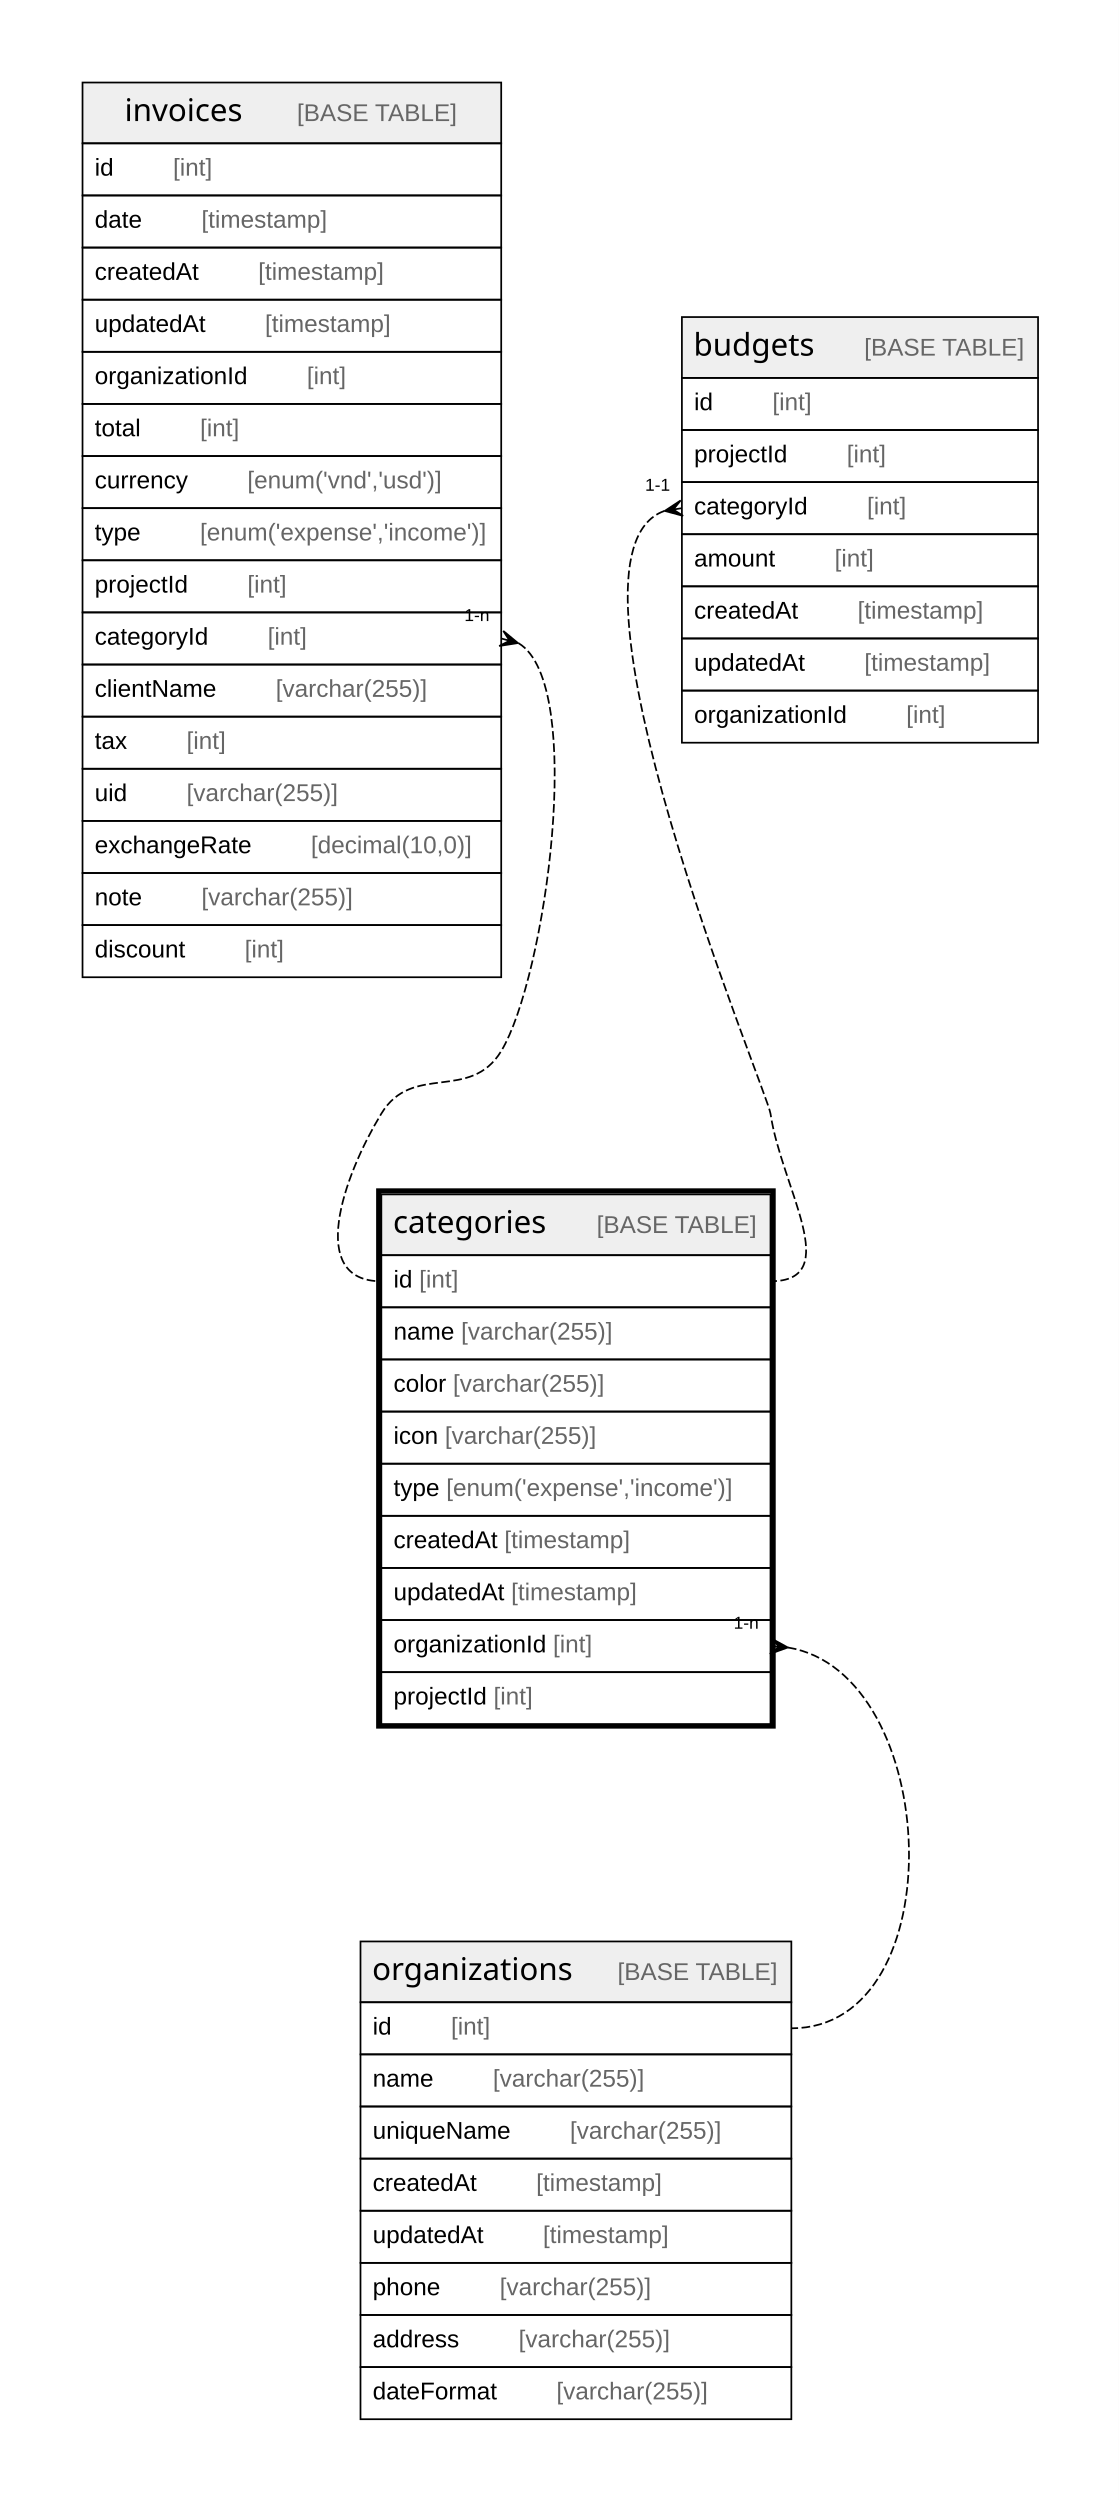
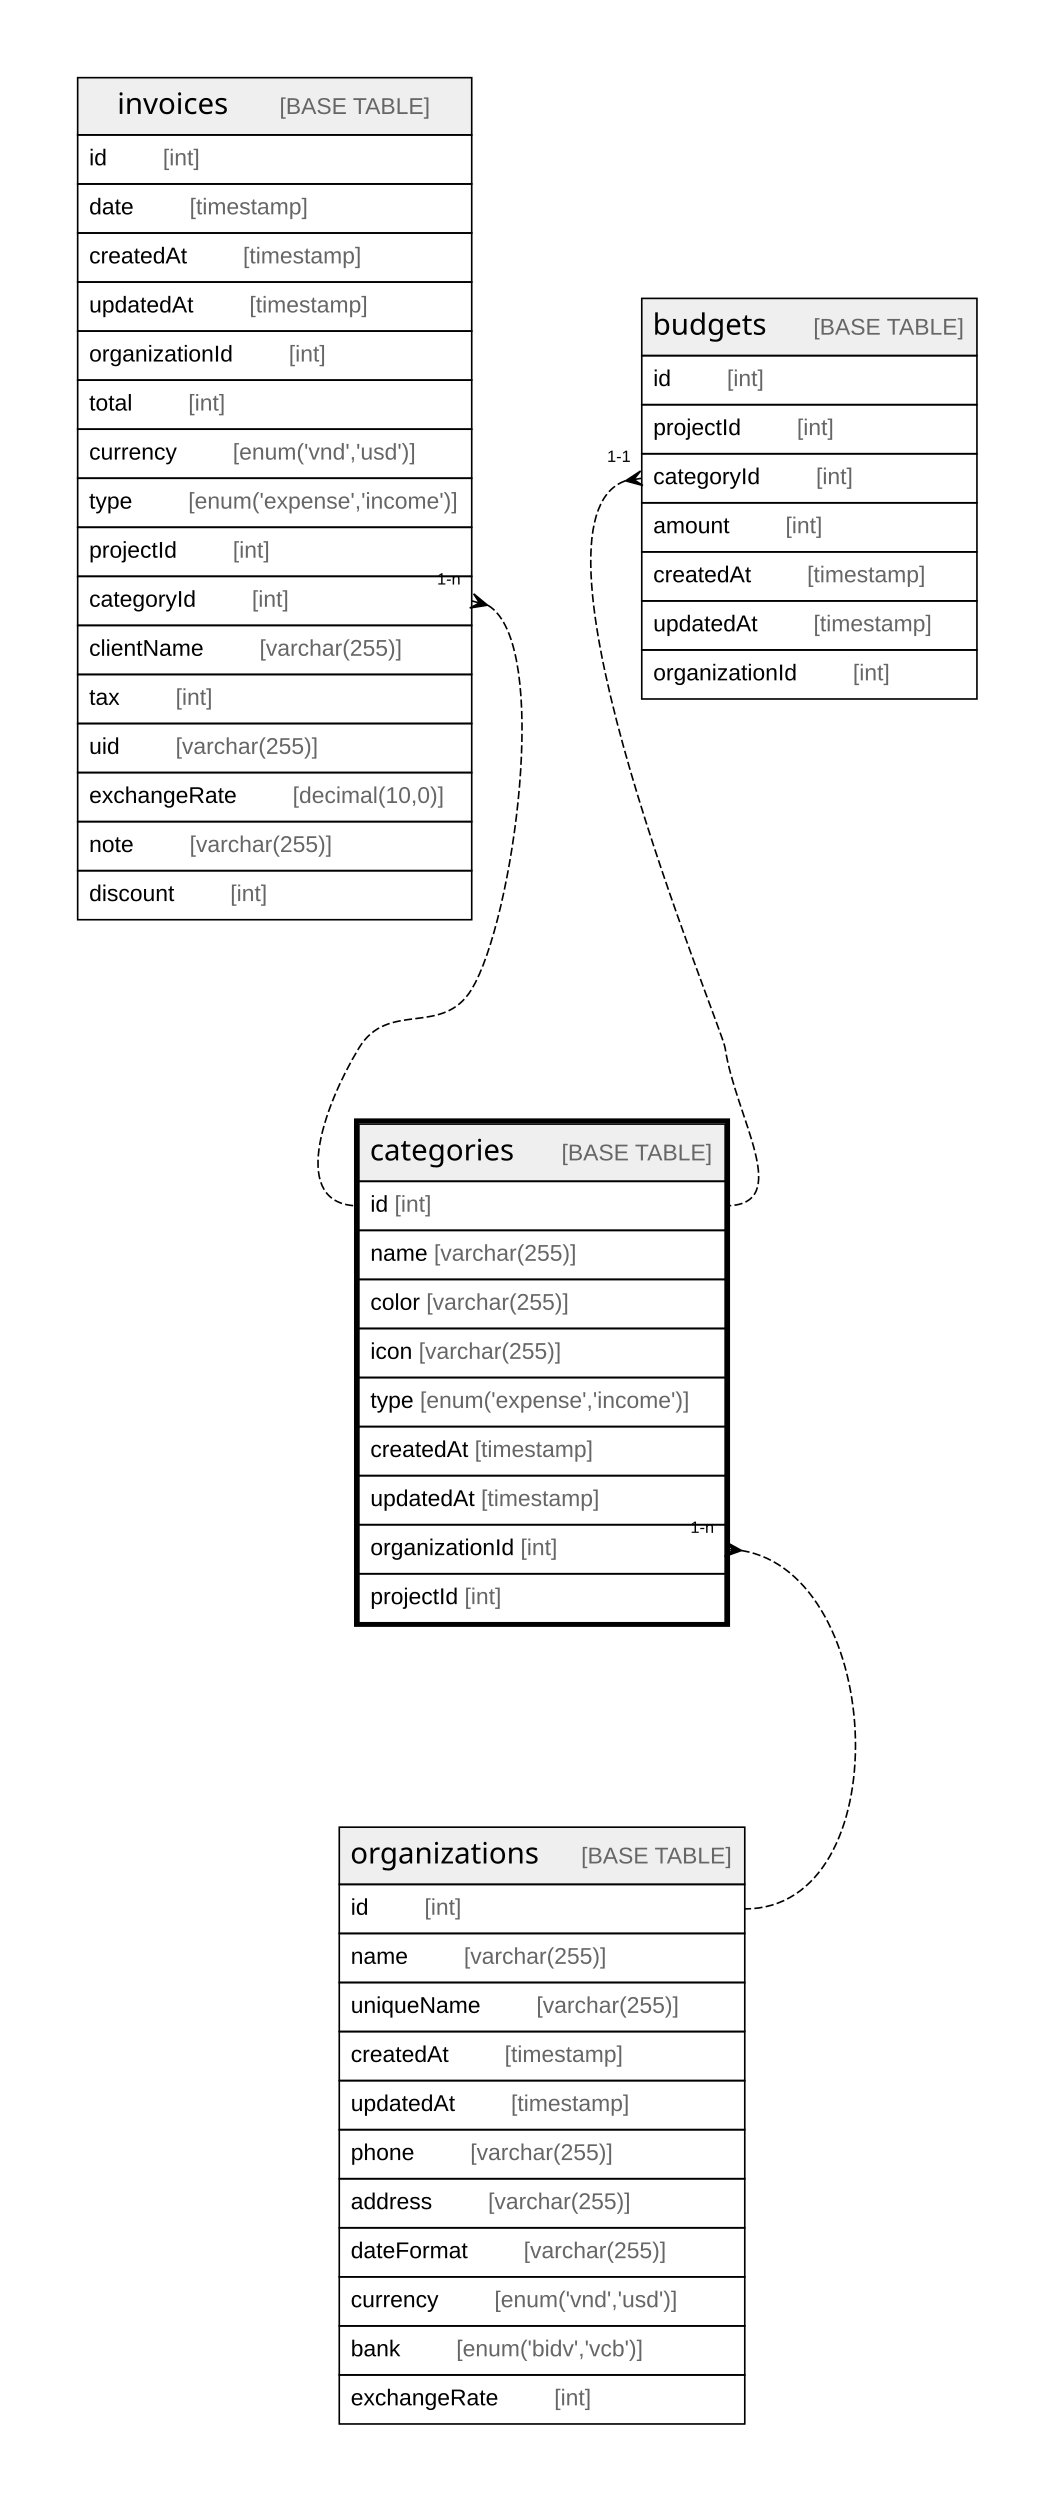
- <svg xmlns="http://www.w3.org/2000/svg" width="644pt" height="1439pt" viewBox="0.00 0.00 644.00 1439.00">
-   <g id="graph0" class="graph" transform="scale(1 1) rotate(0) translate(4 1435)">
-     <polygon fill="#ffffff" stroke="transparent" points="-4,4 -4,-1435 640,-1435 640,4 -4,4" />
+ <svg xmlns="http://www.w3.org/2000/svg" width="644pt" height="1529pt" viewBox="0.00 0.00 644.00 1529.00">
+   <g id="graph0" class="graph" transform="scale(1 1) rotate(0) translate(4 1525)">
+     <polygon fill="#ffffff" stroke="transparent" points="-4,4 -4,-1525 640,-1525 640,4 -4,4" />
    <g id="node1" class="node">
-       <polygon fill="#efefef" stroke="transparent" points="215.5,-712.5 215.5,-747.5 439.5,-747.5 439.5,-712.5 215.5,-712.5" />
-       <polygon fill="none" stroke="#000000" points="215.5,-712.5 215.5,-747.5 439.5,-747.5 439.5,-712.5 215.5,-712.5" />
-       <text text-anchor="start" x="222.206" y="-725.3" font-family="Arial Bold" font-size="18.00" fill="#000000">categories</text>
-       <text text-anchor="start" x="305.226" y="-725.3" font-family="Arial" font-size="14.00" fill="#000000">    </text>
-       <text text-anchor="start" x="339.431" y="-725.3" font-family="Arial" font-size="14.00" fill="#666666">[BASE TABLE]</text>
+       <polygon fill="#efefef" stroke="transparent" points="215.5,-802.5 215.5,-837.5 439.5,-837.5 439.5,-802.5 215.5,-802.5" />
+       <polygon fill="none" stroke="#000000" points="215.5,-802.5 215.5,-837.5 439.5,-837.5 439.5,-802.5 215.5,-802.5" />
+       <text text-anchor="start" x="222.206" y="-815.3" font-family="Arial Bold" font-size="18.00" fill="#000000">categories</text>
+       <text text-anchor="start" x="305.226" y="-815.3" font-family="Arial" font-size="14.00" fill="#000000">    </text>
+       <text text-anchor="start" x="339.431" y="-815.3" font-family="Arial" font-size="14.00" fill="#666666">[BASE TABLE]</text>
+       <polygon fill="none" stroke="#000000" points="215.5,-772.5 215.5,-802.5 439.5,-802.5 439.5,-772.5 215.5,-772.5" />
+       <text text-anchor="start" x="222.5" y="-783.9" font-family="Arial" font-size="14.00" fill="#000000">id </text>
+       <text text-anchor="start" x="237.28" y="-783.9" font-family="Arial" font-size="14.00" fill="#666666">[int]</text>
+       <polygon fill="none" stroke="#000000" points="215.5,-742.5 215.5,-772.5 439.5,-772.5 439.5,-742.5 215.5,-742.5" />
+       <text text-anchor="start" x="222.5" y="-753.9" font-family="Arial" font-size="14.00" fill="#000000">name </text>
+       <text text-anchor="start" x="261.399" y="-753.9" font-family="Arial" font-size="14.00" fill="#666666">[varchar(255)]</text>
+       <polygon fill="none" stroke="#000000" points="215.5,-712.5 215.5,-742.5 439.5,-742.5 439.5,-712.5 215.5,-712.5" />
+       <text text-anchor="start" x="222.5" y="-723.9" font-family="Arial" font-size="14.00" fill="#000000">color </text>
+       <text text-anchor="start" x="256.723" y="-723.9" font-family="Arial" font-size="14.00" fill="#666666">[varchar(255)]</text>
      <polygon fill="none" stroke="#000000" points="215.5,-682.5 215.5,-712.5 439.5,-712.5 439.5,-682.5 215.5,-682.5" />
-       <text text-anchor="start" x="222.5" y="-693.9" font-family="Arial" font-size="14.00" fill="#000000">id </text>
-       <text text-anchor="start" x="237.28" y="-693.9" font-family="Arial" font-size="14.00" fill="#666666">[int]</text>
+       <text text-anchor="start" x="222.5" y="-693.9" font-family="Arial" font-size="14.00" fill="#000000">icon </text>
+       <text text-anchor="start" x="252.062" y="-693.9" font-family="Arial" font-size="14.00" fill="#666666">[varchar(255)]</text>
      <polygon fill="none" stroke="#000000" points="215.5,-652.5 215.5,-682.5 439.5,-682.5 439.5,-652.5 215.5,-652.5" />
-       <text text-anchor="start" x="222.5" y="-663.9" font-family="Arial" font-size="14.00" fill="#000000">name </text>
-       <text text-anchor="start" x="261.399" y="-663.9" font-family="Arial" font-size="14.00" fill="#666666">[varchar(255)]</text>
+       <text text-anchor="start" x="222.5" y="-663.9" font-family="Arial" font-size="14.00" fill="#000000">type </text>
+       <text text-anchor="start" x="252.846" y="-663.9" font-family="Arial" font-size="14.00" fill="#666666">[enum('expense','income')]</text>
      <polygon fill="none" stroke="#000000" points="215.5,-622.5 215.5,-652.5 439.5,-652.5 439.5,-622.5 215.5,-622.5" />
-       <text text-anchor="start" x="222.5" y="-633.9" font-family="Arial" font-size="14.00" fill="#000000">color </text>
-       <text text-anchor="start" x="256.723" y="-633.9" font-family="Arial" font-size="14.00" fill="#666666">[varchar(255)]</text>
+       <text text-anchor="start" x="222.5" y="-633.9" font-family="Arial" font-size="14.00" fill="#000000">createdAt </text>
+       <text text-anchor="start" x="286.299" y="-633.9" font-family="Arial" font-size="14.00" fill="#666666">[timestamp]</text>
      <polygon fill="none" stroke="#000000" points="215.5,-592.5 215.5,-622.5 439.5,-622.5 439.5,-592.5 215.5,-592.5" />
-       <text text-anchor="start" x="222.5" y="-603.9" font-family="Arial" font-size="14.00" fill="#000000">icon </text>
-       <text text-anchor="start" x="252.062" y="-603.9" font-family="Arial" font-size="14.00" fill="#666666">[varchar(255)]</text>
+       <text text-anchor="start" x="222.5" y="-603.9" font-family="Arial" font-size="14.00" fill="#000000">updatedAt </text>
+       <text text-anchor="start" x="290.204" y="-603.9" font-family="Arial" font-size="14.00" fill="#666666">[timestamp]</text>
      <polygon fill="none" stroke="#000000" points="215.5,-562.5 215.5,-592.5 439.5,-592.5 439.5,-562.5 215.5,-562.5" />
-       <text text-anchor="start" x="222.5" y="-573.9" font-family="Arial" font-size="14.00" fill="#000000">type </text>
-       <text text-anchor="start" x="252.846" y="-573.9" font-family="Arial" font-size="14.00" fill="#666666">[enum('expense','income')]</text>
+       <text text-anchor="start" x="222.5" y="-573.9" font-family="Arial" font-size="14.00" fill="#000000">organizationId </text>
+       <text text-anchor="start" x="314.306" y="-573.9" font-family="Arial" font-size="14.00" fill="#666666">[int]</text>
      <polygon fill="none" stroke="#000000" points="215.5,-532.5 215.5,-562.5 439.5,-562.5 439.5,-532.5 215.5,-532.5" />
-       <text text-anchor="start" x="222.5" y="-543.9" font-family="Arial" font-size="14.00" fill="#000000">createdAt </text>
-       <text text-anchor="start" x="286.299" y="-543.9" font-family="Arial" font-size="14.00" fill="#666666">[timestamp]</text>
-       <polygon fill="none" stroke="#000000" points="215.5,-502.5 215.5,-532.5 439.5,-532.5 439.5,-502.5 215.5,-502.5" />
-       <text text-anchor="start" x="222.5" y="-513.9" font-family="Arial" font-size="14.00" fill="#000000">updatedAt </text>
-       <text text-anchor="start" x="290.204" y="-513.9" font-family="Arial" font-size="14.00" fill="#666666">[timestamp]</text>
-       <polygon fill="none" stroke="#000000" points="215.5,-472.5 215.5,-502.5 439.5,-502.5 439.5,-472.5 215.5,-472.5" />
-       <text text-anchor="start" x="222.5" y="-483.9" font-family="Arial" font-size="14.00" fill="#000000">organizationId </text>
-       <text text-anchor="start" x="314.306" y="-483.9" font-family="Arial" font-size="14.00" fill="#666666">[int]</text>
-       <polygon fill="none" stroke="#000000" points="215.5,-442.5 215.5,-472.5 439.5,-472.5 439.5,-442.5 215.5,-442.5" />
-       <text text-anchor="start" x="222.5" y="-453.9" font-family="Arial" font-size="14.00" fill="#000000">projectId </text>
-       <text text-anchor="start" x="280.069" y="-453.9" font-family="Arial" font-size="14.00" fill="#666666">[int]</text>
-       <polygon fill="none" stroke="#000000" stroke-width="3" points="214,-441.5 214,-749.5 441,-749.5 441,-441.5 214,-441.5" />
+       <text text-anchor="start" x="222.5" y="-543.9" font-family="Arial" font-size="14.00" fill="#000000">projectId </text>
+       <text text-anchor="start" x="280.069" y="-543.9" font-family="Arial" font-size="14.00" fill="#666666">[int]</text>
+       <polygon fill="none" stroke="#000000" stroke-width="3" points="214,-531.5 214,-839.5 441,-839.5 441,-531.5 214,-531.5" />
    </g>
    <g id="node4" class="node">
-       <polygon fill="#efefef" stroke="transparent" points="203.5,-282.5 203.5,-317.5 451.5,-317.5 451.5,-282.5 203.5,-282.5" />
-       <polygon fill="none" stroke="#000000" points="203.5,-282.5 203.5,-317.5 451.5,-317.5 451.5,-282.5 203.5,-282.5" />
-       <text text-anchor="start" x="210.203" y="-295.3" font-family="Arial Bold" font-size="18.00" fill="#000000">organizations</text>
-       <text text-anchor="start" x="317.229" y="-295.3" font-family="Arial" font-size="14.00" fill="#000000">    </text>
-       <text text-anchor="start" x="351.434" y="-295.3" font-family="Arial" font-size="14.00" fill="#666666">[BASE TABLE]</text>
+       <polygon fill="#efefef" stroke="transparent" points="203.5,-372.5 203.5,-407.5 451.5,-407.5 451.5,-372.5 203.5,-372.5" />
+       <polygon fill="none" stroke="#000000" points="203.5,-372.5 203.5,-407.5 451.5,-407.5 451.5,-372.5 203.5,-372.5" />
+       <text text-anchor="start" x="210.203" y="-385.3" font-family="Arial Bold" font-size="18.00" fill="#000000">organizations</text>
+       <text text-anchor="start" x="317.229" y="-385.3" font-family="Arial" font-size="14.00" fill="#000000">    </text>
+       <text text-anchor="start" x="351.434" y="-385.3" font-family="Arial" font-size="14.00" fill="#666666">[BASE TABLE]</text>
+       <polygon fill="none" stroke="#000000" points="203.5,-342.5 203.5,-372.5 451.5,-372.5 451.5,-342.5 203.5,-342.5" />
+       <text text-anchor="start" x="210.5" y="-353.9" font-family="Arial" font-size="14.00" fill="#000000">id    </text>
+       <text text-anchor="start" x="255.594" y="-353.9" font-family="Arial" font-size="14.00" fill="#666666">[int]</text>
+       <polygon fill="none" stroke="#000000" points="203.5,-312.5 203.5,-342.5 451.5,-342.5 451.5,-312.5 203.5,-312.5" />
+       <text text-anchor="start" x="210.5" y="-323.9" font-family="Arial" font-size="14.00" fill="#000000">name    </text>
+       <text text-anchor="start" x="279.713" y="-323.9" font-family="Arial" font-size="14.00" fill="#666666">[varchar(255)]</text>
+       <polygon fill="none" stroke="#000000" points="203.5,-282.5 203.5,-312.5 451.5,-312.5 451.5,-282.5 203.5,-282.5" />
+       <text text-anchor="start" x="210.5" y="-293.9" font-family="Arial" font-size="14.00" fill="#000000">uniqueName    </text>
+       <text text-anchor="start" x="324.057" y="-293.9" font-family="Arial" font-size="14.00" fill="#666666">[varchar(255)]</text>
      <polygon fill="none" stroke="#000000" points="203.5,-252.5 203.5,-282.5 451.5,-282.5 451.5,-252.5 203.5,-252.5" />
-       <text text-anchor="start" x="210.5" y="-263.9" font-family="Arial" font-size="14.00" fill="#000000">id    </text>
-       <text text-anchor="start" x="255.594" y="-263.9" font-family="Arial" font-size="14.00" fill="#666666">[int]</text>
+       <text text-anchor="start" x="210.5" y="-263.9" font-family="Arial" font-size="14.00" fill="#000000">createdAt    </text>
+       <text text-anchor="start" x="304.614" y="-263.9" font-family="Arial" font-size="14.00" fill="#666666">[timestamp]</text>
      <polygon fill="none" stroke="#000000" points="203.5,-222.5 203.5,-252.5 451.5,-252.5 451.5,-222.5 203.5,-222.5" />
-       <text text-anchor="start" x="210.5" y="-233.9" font-family="Arial" font-size="14.00" fill="#000000">name    </text>
-       <text text-anchor="start" x="279.713" y="-233.9" font-family="Arial" font-size="14.00" fill="#666666">[varchar(255)]</text>
+       <text text-anchor="start" x="210.5" y="-233.9" font-family="Arial" font-size="14.00" fill="#000000">updatedAt    </text>
+       <text text-anchor="start" x="308.518" y="-233.9" font-family="Arial" font-size="14.00" fill="#666666">[timestamp]</text>
      <polygon fill="none" stroke="#000000" points="203.5,-192.5 203.5,-222.5 451.5,-222.5 451.5,-192.5 203.5,-192.5" />
-       <text text-anchor="start" x="210.5" y="-203.9" font-family="Arial" font-size="14.00" fill="#000000">uniqueName    </text>
-       <text text-anchor="start" x="324.057" y="-203.9" font-family="Arial" font-size="14.00" fill="#666666">[varchar(255)]</text>
+       <text text-anchor="start" x="210.5" y="-203.9" font-family="Arial" font-size="14.00" fill="#000000">phone    </text>
+       <text text-anchor="start" x="283.618" y="-203.9" font-family="Arial" font-size="14.00" fill="#666666">[varchar(255)]</text>
      <polygon fill="none" stroke="#000000" points="203.5,-162.5 203.5,-192.5 451.5,-192.5 451.5,-162.5 203.5,-162.5" />
-       <text text-anchor="start" x="210.5" y="-173.9" font-family="Arial" font-size="14.00" fill="#000000">createdAt    </text>
-       <text text-anchor="start" x="304.614" y="-173.9" font-family="Arial" font-size="14.00" fill="#666666">[timestamp]</text>
+       <text text-anchor="start" x="210.5" y="-173.9" font-family="Arial" font-size="14.00" fill="#000000">address    </text>
+       <text text-anchor="start" x="294.496" y="-173.9" font-family="Arial" font-size="14.00" fill="#666666">[varchar(255)]</text>
      <polygon fill="none" stroke="#000000" points="203.5,-132.5 203.5,-162.5 451.5,-162.5 451.5,-132.5 203.5,-132.5" />
-       <text text-anchor="start" x="210.5" y="-143.9" font-family="Arial" font-size="14.00" fill="#000000">updatedAt    </text>
-       <text text-anchor="start" x="308.518" y="-143.9" font-family="Arial" font-size="14.00" fill="#666666">[timestamp]</text>
+       <text text-anchor="start" x="210.5" y="-143.9" font-family="Arial" font-size="14.00" fill="#000000">dateFormat    </text>
+       <text text-anchor="start" x="316.273" y="-143.9" font-family="Arial" font-size="14.00" fill="#666666">[varchar(255)]</text>
      <polygon fill="none" stroke="#000000" points="203.5,-102.5 203.5,-132.5 451.5,-132.5 451.5,-102.5 203.5,-102.5" />
-       <text text-anchor="start" x="210.5" y="-113.9" font-family="Arial" font-size="14.00" fill="#000000">phone    </text>
-       <text text-anchor="start" x="283.618" y="-113.9" font-family="Arial" font-size="14.00" fill="#666666">[varchar(255)]</text>
+       <text text-anchor="start" x="210.5" y="-113.9" font-family="Arial" font-size="14.00" fill="#000000">currency    </text>
+       <text text-anchor="start" x="298.374" y="-113.9" font-family="Arial" font-size="14.00" fill="#666666">[enum('vnd','usd')]</text>
      <polygon fill="none" stroke="#000000" points="203.5,-72.5 203.5,-102.5 451.5,-102.5 451.5,-72.5 203.5,-72.5" />
-       <text text-anchor="start" x="210.5" y="-83.9" font-family="Arial" font-size="14.00" fill="#000000">address    </text>
-       <text text-anchor="start" x="294.496" y="-83.9" font-family="Arial" font-size="14.00" fill="#666666">[varchar(255)]</text>
+       <text text-anchor="start" x="210.5" y="-83.9" font-family="Arial" font-size="14.00" fill="#000000">bank    </text>
+       <text text-anchor="start" x="275.053" y="-83.9" font-family="Arial" font-size="14.00" fill="#666666">[enum('bidv','vcb')]</text>
      <polygon fill="none" stroke="#000000" points="203.5,-42.5 203.5,-72.5 451.5,-72.5 451.5,-42.5 203.5,-42.5" />
-       <text text-anchor="start" x="210.5" y="-53.9" font-family="Arial" font-size="14.00" fill="#000000">dateFormat    </text>
-       <text text-anchor="start" x="316.273" y="-53.9" font-family="Arial" font-size="14.00" fill="#666666">[varchar(255)]</text>
+       <text text-anchor="start" x="210.5" y="-53.9" font-family="Arial" font-size="14.00" fill="#000000">exchangeRate    </text>
+       <text text-anchor="start" x="334.963" y="-53.9" font-family="Arial" font-size="14.00" fill="#666666">[int]</text>
    </g>
    <g id="edge3" class="edge">
-       <path fill="none" stroke="#000000" stroke-dasharray="5,2" d="M449.508,-486.703C538.131,-472.303 545.981,-267.5 451.5,-267.5" />
-       <polygon fill="#000000" stroke="#000000" points="449.469,-486.707 439.143,-483.014 444.484,-487.103 439.5,-487.5 439.5,-487.5 439.5,-487.5 444.484,-487.103 439.857,-491.986 449.469,-486.707 449.469,-486.707" />
-       <text text-anchor="start" x="418.276" y="-497.5" font-family="Arial" font-size="10.00" fill="#000000">1-n</text>
+       <path fill="none" stroke="#000000" stroke-dasharray="5,2" d="M449.508,-576.703C538.131,-562.303 545.981,-357.5 451.5,-357.5" />
+       <polygon fill="#000000" stroke="#000000" points="449.469,-576.707 439.143,-573.014 444.484,-577.103 439.5,-577.5 439.5,-577.5 439.5,-577.5 444.484,-577.103 439.857,-581.986 449.469,-576.707 449.469,-576.707" />
+       <text text-anchor="start" x="418.276" y="-587.5" font-family="Arial" font-size="10.00" fill="#000000">1-n</text>
    </g>
    <g id="node2" class="node">
-       <polygon fill="#efefef" stroke="transparent" points="43.5,-1352.5 43.5,-1387.5 284.5,-1387.5 284.5,-1352.5 43.5,-1352.5" />
-       <polygon fill="none" stroke="#000000" points="43.5,-1352.5 43.5,-1387.5 284.5,-1387.5 284.5,-1352.5 43.5,-1352.5" />
-       <text text-anchor="start" x="67.713" y="-1365.3" font-family="Arial Bold" font-size="18.00" fill="#000000">invoices</text>
-       <text text-anchor="start" x="132.72" y="-1365.3" font-family="Arial" font-size="14.00" fill="#000000">    </text>
-       <text text-anchor="start" x="166.924" y="-1365.3" font-family="Arial" font-size="14.00" fill="#666666">[BASE TABLE]</text>
+       <polygon fill="#efefef" stroke="transparent" points="43.5,-1442.5 43.5,-1477.5 284.5,-1477.5 284.5,-1442.5 43.5,-1442.5" />
+       <polygon fill="none" stroke="#000000" points="43.5,-1442.5 43.5,-1477.5 284.5,-1477.5 284.5,-1442.5 43.5,-1442.5" />
+       <text text-anchor="start" x="67.713" y="-1455.3" font-family="Arial Bold" font-size="18.00" fill="#000000">invoices</text>
+       <text text-anchor="start" x="132.72" y="-1455.3" font-family="Arial" font-size="14.00" fill="#000000">    </text>
+       <text text-anchor="start" x="166.924" y="-1455.3" font-family="Arial" font-size="14.00" fill="#666666">[BASE TABLE]</text>
+       <polygon fill="none" stroke="#000000" points="43.5,-1412.5 43.5,-1442.5 284.5,-1442.5 284.5,-1412.5 43.5,-1412.5" />
+       <text text-anchor="start" x="50.5" y="-1423.9" font-family="Arial" font-size="14.00" fill="#000000">id    </text>
+       <text text-anchor="start" x="95.594" y="-1423.9" font-family="Arial" font-size="14.00" fill="#666666">[int]</text>
+       <polygon fill="none" stroke="#000000" points="43.5,-1382.5 43.5,-1412.5 284.5,-1412.5 284.5,-1382.5 43.5,-1382.5" />
+       <text text-anchor="start" x="50.5" y="-1393.9" font-family="Arial" font-size="14.00" fill="#000000">date    </text>
+       <text text-anchor="start" x="111.943" y="-1393.9" font-family="Arial" font-size="14.00" fill="#666666">[timestamp]</text>
+       <polygon fill="none" stroke="#000000" points="43.5,-1352.5 43.5,-1382.5 284.5,-1382.5 284.5,-1352.5 43.5,-1352.5" />
+       <text text-anchor="start" x="50.5" y="-1363.9" font-family="Arial" font-size="14.00" fill="#000000">createdAt    </text>
+       <text text-anchor="start" x="144.614" y="-1363.9" font-family="Arial" font-size="14.00" fill="#666666">[timestamp]</text>
      <polygon fill="none" stroke="#000000" points="43.5,-1322.5 43.5,-1352.5 284.5,-1352.5 284.5,-1322.5 43.5,-1322.5" />
-       <text text-anchor="start" x="50.5" y="-1333.9" font-family="Arial" font-size="14.00" fill="#000000">id    </text>
-       <text text-anchor="start" x="95.594" y="-1333.9" font-family="Arial" font-size="14.00" fill="#666666">[int]</text>
+       <text text-anchor="start" x="50.5" y="-1333.9" font-family="Arial" font-size="14.00" fill="#000000">updatedAt    </text>
+       <text text-anchor="start" x="148.518" y="-1333.9" font-family="Arial" font-size="14.00" fill="#666666">[timestamp]</text>
      <polygon fill="none" stroke="#000000" points="43.5,-1292.5 43.5,-1322.5 284.5,-1322.5 284.5,-1292.5 43.5,-1292.5" />
-       <text text-anchor="start" x="50.5" y="-1303.9" font-family="Arial" font-size="14.00" fill="#000000">date    </text>
-       <text text-anchor="start" x="111.943" y="-1303.9" font-family="Arial" font-size="14.00" fill="#666666">[timestamp]</text>
+       <text text-anchor="start" x="50.5" y="-1303.9" font-family="Arial" font-size="14.00" fill="#000000">organizationId    </text>
+       <text text-anchor="start" x="172.621" y="-1303.9" font-family="Arial" font-size="14.00" fill="#666666">[int]</text>
      <polygon fill="none" stroke="#000000" points="43.5,-1262.5 43.5,-1292.5 284.5,-1292.5 284.5,-1262.5 43.5,-1262.5" />
-       <text text-anchor="start" x="50.5" y="-1273.9" font-family="Arial" font-size="14.00" fill="#000000">createdAt    </text>
-       <text text-anchor="start" x="144.614" y="-1273.9" font-family="Arial" font-size="14.00" fill="#666666">[timestamp]</text>
+       <text text-anchor="start" x="50.5" y="-1273.9" font-family="Arial" font-size="14.00" fill="#000000">total    </text>
+       <text text-anchor="start" x="111.158" y="-1273.9" font-family="Arial" font-size="14.00" fill="#666666">[int]</text>
      <polygon fill="none" stroke="#000000" points="43.5,-1232.5 43.5,-1262.5 284.5,-1262.5 284.5,-1232.5 43.5,-1232.5" />
-       <text text-anchor="start" x="50.5" y="-1243.9" font-family="Arial" font-size="14.00" fill="#000000">updatedAt    </text>
-       <text text-anchor="start" x="148.518" y="-1243.9" font-family="Arial" font-size="14.00" fill="#666666">[timestamp]</text>
+       <text text-anchor="start" x="50.5" y="-1243.9" font-family="Arial" font-size="14.00" fill="#000000">currency    </text>
+       <text text-anchor="start" x="138.374" y="-1243.9" font-family="Arial" font-size="14.00" fill="#666666">[enum('vnd','usd')]</text>
      <polygon fill="none" stroke="#000000" points="43.5,-1202.5 43.5,-1232.5 284.5,-1232.5 284.5,-1202.5 43.5,-1202.5" />
-       <text text-anchor="start" x="50.5" y="-1213.9" font-family="Arial" font-size="14.00" fill="#000000">organizationId    </text>
-       <text text-anchor="start" x="172.621" y="-1213.9" font-family="Arial" font-size="14.00" fill="#666666">[int]</text>
+       <text text-anchor="start" x="50.47" y="-1213.9" font-family="Arial" font-size="14.00" fill="#000000">type    </text>
+       <text text-anchor="start" x="111.13" y="-1213.9" font-family="Arial" font-size="14.00" fill="#666666">[enum('expense','income')]</text>
      <polygon fill="none" stroke="#000000" points="43.5,-1172.5 43.5,-1202.5 284.5,-1202.5 284.5,-1172.5 43.5,-1172.5" />
-       <text text-anchor="start" x="50.5" y="-1183.9" font-family="Arial" font-size="14.00" fill="#000000">total    </text>
-       <text text-anchor="start" x="111.158" y="-1183.9" font-family="Arial" font-size="14.00" fill="#666666">[int]</text>
+       <text text-anchor="start" x="50.5" y="-1183.9" font-family="Arial" font-size="14.00" fill="#000000">projectId    </text>
+       <text text-anchor="start" x="138.384" y="-1183.9" font-family="Arial" font-size="14.00" fill="#666666">[int]</text>
      <polygon fill="none" stroke="#000000" points="43.5,-1142.5 43.5,-1172.5 284.5,-1172.5 284.5,-1142.5 43.5,-1142.5" />
-       <text text-anchor="start" x="50.5" y="-1153.9" font-family="Arial" font-size="14.00" fill="#000000">currency    </text>
-       <text text-anchor="start" x="138.374" y="-1153.9" font-family="Arial" font-size="14.00" fill="#666666">[enum('vnd','usd')]</text>
+       <text text-anchor="start" x="50.5" y="-1153.9" font-family="Arial" font-size="14.00" fill="#000000">categoryId    </text>
+       <text text-anchor="start" x="150.06" y="-1153.9" font-family="Arial" font-size="14.00" fill="#666666">[int]</text>
      <polygon fill="none" stroke="#000000" points="43.5,-1112.5 43.5,-1142.5 284.5,-1142.5 284.5,-1112.5 43.5,-1112.5" />
-       <text text-anchor="start" x="50.47" y="-1123.9" font-family="Arial" font-size="14.00" fill="#000000">type    </text>
-       <text text-anchor="start" x="111.13" y="-1123.9" font-family="Arial" font-size="14.00" fill="#666666">[enum('expense','income')]</text>
+       <text text-anchor="start" x="50.5" y="-1123.9" font-family="Arial" font-size="14.00" fill="#000000">clientName    </text>
+       <text text-anchor="start" x="154.706" y="-1123.9" font-family="Arial" font-size="14.00" fill="#666666">[varchar(255)]</text>
      <polygon fill="none" stroke="#000000" points="43.5,-1082.5 43.5,-1112.5 284.5,-1112.5 284.5,-1082.5 43.5,-1082.5" />
-       <text text-anchor="start" x="50.5" y="-1093.9" font-family="Arial" font-size="14.00" fill="#000000">projectId    </text>
-       <text text-anchor="start" x="138.384" y="-1093.9" font-family="Arial" font-size="14.00" fill="#666666">[int]</text>
+       <text text-anchor="start" x="50.5" y="-1093.9" font-family="Arial" font-size="14.00" fill="#000000">tax    </text>
+       <text text-anchor="start" x="103.378" y="-1093.9" font-family="Arial" font-size="14.00" fill="#666666">[int]</text>
      <polygon fill="none" stroke="#000000" points="43.5,-1052.5 43.5,-1082.5 284.5,-1082.5 284.5,-1052.5 43.5,-1052.5" />
-       <text text-anchor="start" x="50.5" y="-1063.9" font-family="Arial" font-size="14.00" fill="#000000">categoryId    </text>
-       <text text-anchor="start" x="150.06" y="-1063.9" font-family="Arial" font-size="14.00" fill="#666666">[int]</text>
+       <text text-anchor="start" x="50.5" y="-1063.9" font-family="Arial" font-size="14.00" fill="#000000">uid    </text>
+       <text text-anchor="start" x="103.377" y="-1063.9" font-family="Arial" font-size="14.00" fill="#666666">[varchar(255)]</text>
      <polygon fill="none" stroke="#000000" points="43.5,-1022.5 43.5,-1052.5 284.5,-1052.5 284.5,-1022.5 43.5,-1022.5" />
-       <text text-anchor="start" x="50.5" y="-1033.9" font-family="Arial" font-size="14.00" fill="#000000">clientName    </text>
-       <text text-anchor="start" x="154.706" y="-1033.9" font-family="Arial" font-size="14.00" fill="#666666">[varchar(255)]</text>
+       <text text-anchor="start" x="50.5" y="-1033.9" font-family="Arial" font-size="14.00" fill="#000000">exchangeRate    </text>
+       <text text-anchor="start" x="174.963" y="-1033.9" font-family="Arial" font-size="14.00" fill="#666666">[decimal(10,0)]</text>
      <polygon fill="none" stroke="#000000" points="43.5,-992.5 43.5,-1022.5 284.5,-1022.5 284.5,-992.5 43.5,-992.5" />
-       <text text-anchor="start" x="50.5" y="-1003.9" font-family="Arial" font-size="14.00" fill="#000000">tax    </text>
-       <text text-anchor="start" x="103.378" y="-1003.9" font-family="Arial" font-size="14.00" fill="#666666">[int]</text>
+       <text text-anchor="start" x="50.5" y="-1003.9" font-family="Arial" font-size="14.00" fill="#000000">note    </text>
+       <text text-anchor="start" x="111.943" y="-1003.9" font-family="Arial" font-size="14.00" fill="#666666">[varchar(255)]</text>
      <polygon fill="none" stroke="#000000" points="43.5,-962.5 43.5,-992.5 284.5,-992.5 284.5,-962.5 43.5,-962.5" />
-       <text text-anchor="start" x="50.5" y="-973.9" font-family="Arial" font-size="14.00" fill="#000000">uid    </text>
-       <text text-anchor="start" x="103.377" y="-973.9" font-family="Arial" font-size="14.00" fill="#666666">[varchar(255)]</text>
-       <polygon fill="none" stroke="#000000" points="43.5,-932.5 43.5,-962.5 284.5,-962.5 284.5,-932.5 43.5,-932.5" />
-       <text text-anchor="start" x="50.5" y="-943.9" font-family="Arial" font-size="14.00" fill="#000000">exchangeRate    </text>
-       <text text-anchor="start" x="174.963" y="-943.9" font-family="Arial" font-size="14.00" fill="#666666">[decimal(10,0)]</text>
-       <polygon fill="none" stroke="#000000" points="43.5,-902.5 43.5,-932.5 284.5,-932.5 284.5,-902.5 43.5,-902.5" />
-       <text text-anchor="start" x="50.5" y="-913.9" font-family="Arial" font-size="14.00" fill="#000000">note    </text>
-       <text text-anchor="start" x="111.943" y="-913.9" font-family="Arial" font-size="14.00" fill="#666666">[varchar(255)]</text>
-       <polygon fill="none" stroke="#000000" points="43.5,-872.5 43.5,-902.5 284.5,-902.5 284.5,-872.5 43.5,-872.5" />
-       <text text-anchor="start" x="50.5" y="-883.9" font-family="Arial" font-size="14.00" fill="#000000">discount    </text>
-       <text text-anchor="start" x="136.832" y="-883.9" font-family="Arial" font-size="14.00" fill="#666666">[int]</text>
+       <text text-anchor="start" x="50.5" y="-973.9" font-family="Arial" font-size="14.00" fill="#000000">discount    </text>
+       <text text-anchor="start" x="136.832" y="-973.9" font-family="Arial" font-size="14.00" fill="#666666">[int]</text>
    </g>
    <g id="edge1" class="edge">
-       <path fill="none" stroke="#000000" stroke-dasharray="5,2" d="M294.5,-1064.765C333.694,-1041.176 309.935,-871.96 284.5,-830 266.569,-800.421 233.431,-823.579 215.5,-794 193.267,-757.323 172.611,-697.5 215.5,-697.5" />
-       <polygon fill="#000000" stroke="#000000" points="294.146,-1064.862 283.313,-1063.159 289.323,-1066.181 284.5,-1067.5 284.5,-1067.5 284.5,-1067.5 289.323,-1066.181 285.687,-1071.841 294.146,-1064.862 294.146,-1064.862" />
-       <text text-anchor="start" x="263.276" y="-1077.5" font-family="Arial" font-size="10.00" fill="#000000">1-n</text>
+       <path fill="none" stroke="#000000" stroke-dasharray="5,2" d="M294.5,-1154.765C333.694,-1131.176 309.935,-961.96 284.5,-920 266.569,-890.421 233.431,-913.579 215.5,-884 193.267,-847.323 172.611,-787.5 215.5,-787.5" />
+       <polygon fill="#000000" stroke="#000000" points="294.146,-1154.862 283.313,-1153.159 289.323,-1156.181 284.5,-1157.5 284.5,-1157.5 284.5,-1157.5 289.323,-1156.181 285.687,-1161.841 294.146,-1154.862 294.146,-1154.862" />
+       <text text-anchor="start" x="263.276" y="-1167.5" font-family="Arial" font-size="10.00" fill="#000000">1-n</text>
    </g>
    <g id="node3" class="node">
-       <polygon fill="#efefef" stroke="transparent" points="388.5,-1217.5 388.5,-1252.5 593.5,-1252.5 593.5,-1217.5 388.5,-1217.5" />
-       <polygon fill="none" stroke="#000000" points="388.5,-1217.5 388.5,-1252.5 593.5,-1252.5 593.5,-1217.5 388.5,-1217.5" />
-       <text text-anchor="start" x="395.199" y="-1230.3" font-family="Arial Bold" font-size="18.00" fill="#000000">budgets</text>
-       <text text-anchor="start" x="459.233" y="-1230.3" font-family="Arial" font-size="14.00" fill="#000000">    </text>
-       <text text-anchor="start" x="493.437" y="-1230.3" font-family="Arial" font-size="14.00" fill="#666666">[BASE TABLE]</text>
+       <polygon fill="#efefef" stroke="transparent" points="388.5,-1307.5 388.5,-1342.5 593.5,-1342.5 593.5,-1307.5 388.5,-1307.5" />
+       <polygon fill="none" stroke="#000000" points="388.5,-1307.5 388.5,-1342.5 593.5,-1342.5 593.5,-1307.5 388.5,-1307.5" />
+       <text text-anchor="start" x="395.199" y="-1320.3" font-family="Arial Bold" font-size="18.00" fill="#000000">budgets</text>
+       <text text-anchor="start" x="459.233" y="-1320.3" font-family="Arial" font-size="14.00" fill="#000000">    </text>
+       <text text-anchor="start" x="493.437" y="-1320.3" font-family="Arial" font-size="14.00" fill="#666666">[BASE TABLE]</text>
+       <polygon fill="none" stroke="#000000" points="388.5,-1277.5 388.5,-1307.5 593.5,-1307.5 593.5,-1277.5 388.5,-1277.5" />
+       <text text-anchor="start" x="395.5" y="-1288.9" font-family="Arial" font-size="14.00" fill="#000000">id    </text>
+       <text text-anchor="start" x="440.594" y="-1288.9" font-family="Arial" font-size="14.00" fill="#666666">[int]</text>
+       <polygon fill="none" stroke="#000000" points="388.5,-1247.5 388.5,-1277.5 593.5,-1277.5 593.5,-1247.5 388.5,-1247.5" />
+       <text text-anchor="start" x="395.5" y="-1258.9" font-family="Arial" font-size="14.00" fill="#000000">projectId    </text>
+       <text text-anchor="start" x="483.384" y="-1258.9" font-family="Arial" font-size="14.00" fill="#666666">[int]</text>
+       <polygon fill="none" stroke="#000000" points="388.5,-1217.5 388.5,-1247.5 593.5,-1247.5 593.5,-1217.5 388.5,-1217.5" />
+       <text text-anchor="start" x="395.5" y="-1228.9" font-family="Arial" font-size="14.00" fill="#000000">categoryId    </text>
+       <text text-anchor="start" x="495.06" y="-1228.9" font-family="Arial" font-size="14.00" fill="#666666">[int]</text>
      <polygon fill="none" stroke="#000000" points="388.5,-1187.5 388.5,-1217.5 593.5,-1217.5 593.5,-1187.5 388.5,-1187.5" />
-       <text text-anchor="start" x="395.5" y="-1198.9" font-family="Arial" font-size="14.00" fill="#000000">id    </text>
-       <text text-anchor="start" x="440.594" y="-1198.9" font-family="Arial" font-size="14.00" fill="#666666">[int]</text>
+       <text text-anchor="start" x="395.5" y="-1198.9" font-family="Arial" font-size="14.00" fill="#000000">amount    </text>
+       <text text-anchor="start" x="476.386" y="-1198.9" font-family="Arial" font-size="14.00" fill="#666666">[int]</text>
      <polygon fill="none" stroke="#000000" points="388.5,-1157.5 388.5,-1187.5 593.5,-1187.5 593.5,-1157.5 388.5,-1157.5" />
-       <text text-anchor="start" x="395.5" y="-1168.9" font-family="Arial" font-size="14.00" fill="#000000">projectId    </text>
-       <text text-anchor="start" x="483.384" y="-1168.9" font-family="Arial" font-size="14.00" fill="#666666">[int]</text>
+       <text text-anchor="start" x="395.5" y="-1168.9" font-family="Arial" font-size="14.00" fill="#000000">createdAt    </text>
+       <text text-anchor="start" x="489.614" y="-1168.9" font-family="Arial" font-size="14.00" fill="#666666">[timestamp]</text>
      <polygon fill="none" stroke="#000000" points="388.5,-1127.5 388.5,-1157.5 593.5,-1157.5 593.5,-1127.5 388.5,-1127.5" />
-       <text text-anchor="start" x="395.5" y="-1138.9" font-family="Arial" font-size="14.00" fill="#000000">categoryId    </text>
-       <text text-anchor="start" x="495.06" y="-1138.9" font-family="Arial" font-size="14.00" fill="#666666">[int]</text>
+       <text text-anchor="start" x="395.5" y="-1138.9" font-family="Arial" font-size="14.00" fill="#000000">updatedAt    </text>
+       <text text-anchor="start" x="493.518" y="-1138.9" font-family="Arial" font-size="14.00" fill="#666666">[timestamp]</text>
      <polygon fill="none" stroke="#000000" points="388.5,-1097.5 388.5,-1127.5 593.5,-1127.5 593.5,-1097.5 388.5,-1097.5" />
-       <text text-anchor="start" x="395.5" y="-1108.9" font-family="Arial" font-size="14.00" fill="#000000">amount    </text>
-       <text text-anchor="start" x="476.386" y="-1108.9" font-family="Arial" font-size="14.00" fill="#666666">[int]</text>
-       <polygon fill="none" stroke="#000000" points="388.5,-1067.5 388.5,-1097.5 593.5,-1097.5 593.5,-1067.5 388.5,-1067.5" />
-       <text text-anchor="start" x="395.5" y="-1078.9" font-family="Arial" font-size="14.00" fill="#000000">createdAt    </text>
-       <text text-anchor="start" x="489.614" y="-1078.9" font-family="Arial" font-size="14.00" fill="#666666">[timestamp]</text>
-       <polygon fill="none" stroke="#000000" points="388.5,-1037.5 388.5,-1067.5 593.5,-1067.5 593.5,-1037.5 388.5,-1037.5" />
-       <text text-anchor="start" x="395.5" y="-1048.9" font-family="Arial" font-size="14.00" fill="#000000">updatedAt    </text>
-       <text text-anchor="start" x="493.518" y="-1048.9" font-family="Arial" font-size="14.00" fill="#666666">[timestamp]</text>
-       <polygon fill="none" stroke="#000000" points="388.5,-1007.5 388.5,-1037.5 593.5,-1037.5 593.5,-1007.5 388.5,-1007.5" />
-       <text text-anchor="start" x="395.5" y="-1018.9" font-family="Arial" font-size="14.00" fill="#000000">organizationId    </text>
-       <text text-anchor="start" x="517.621" y="-1018.9" font-family="Arial" font-size="14.00" fill="#666666">[int]</text>
+       <text text-anchor="start" x="395.5" y="-1108.9" font-family="Arial" font-size="14.00" fill="#000000">organizationId    </text>
+       <text text-anchor="start" x="517.621" y="-1108.9" font-family="Arial" font-size="14.00" fill="#666666">[int]</text>
    </g>
    <g id="edge2" class="edge">
-       <path fill="none" stroke="#000000" stroke-dasharray="5,2" d="M378.317,-1140.857C307.728,-1115.604 437.533,-807.479 439.5,-794 445.694,-751.561 482.389,-697.5 439.5,-697.5" />
-       <polygon fill="#000000" stroke="#000000" points="378.628,-1140.907 387.783,-1146.943 383.564,-1141.704 388.5,-1142.5 388.5,-1142.5 388.5,-1142.5 383.564,-1141.704 389.217,-1138.057 378.628,-1140.907 378.628,-1140.907" />
-       <text text-anchor="start" x="367.276" y="-1152.5" font-family="Arial" font-size="10.00" fill="#000000">1-1</text>
+       <path fill="none" stroke="#000000" stroke-dasharray="5,2" d="M378.317,-1230.857C307.728,-1205.604 437.533,-897.479 439.5,-884 445.694,-841.561 482.389,-787.5 439.5,-787.5" />
+       <polygon fill="#000000" stroke="#000000" points="378.628,-1230.907 387.783,-1236.943 383.564,-1231.704 388.5,-1232.5 388.5,-1232.5 388.5,-1232.5 383.564,-1231.704 389.217,-1228.057 378.628,-1230.907 378.628,-1230.907" />
+       <text text-anchor="start" x="367.276" y="-1242.5" font-family="Arial" font-size="10.00" fill="#000000">1-1</text>
    </g>
  </g>
</svg>
